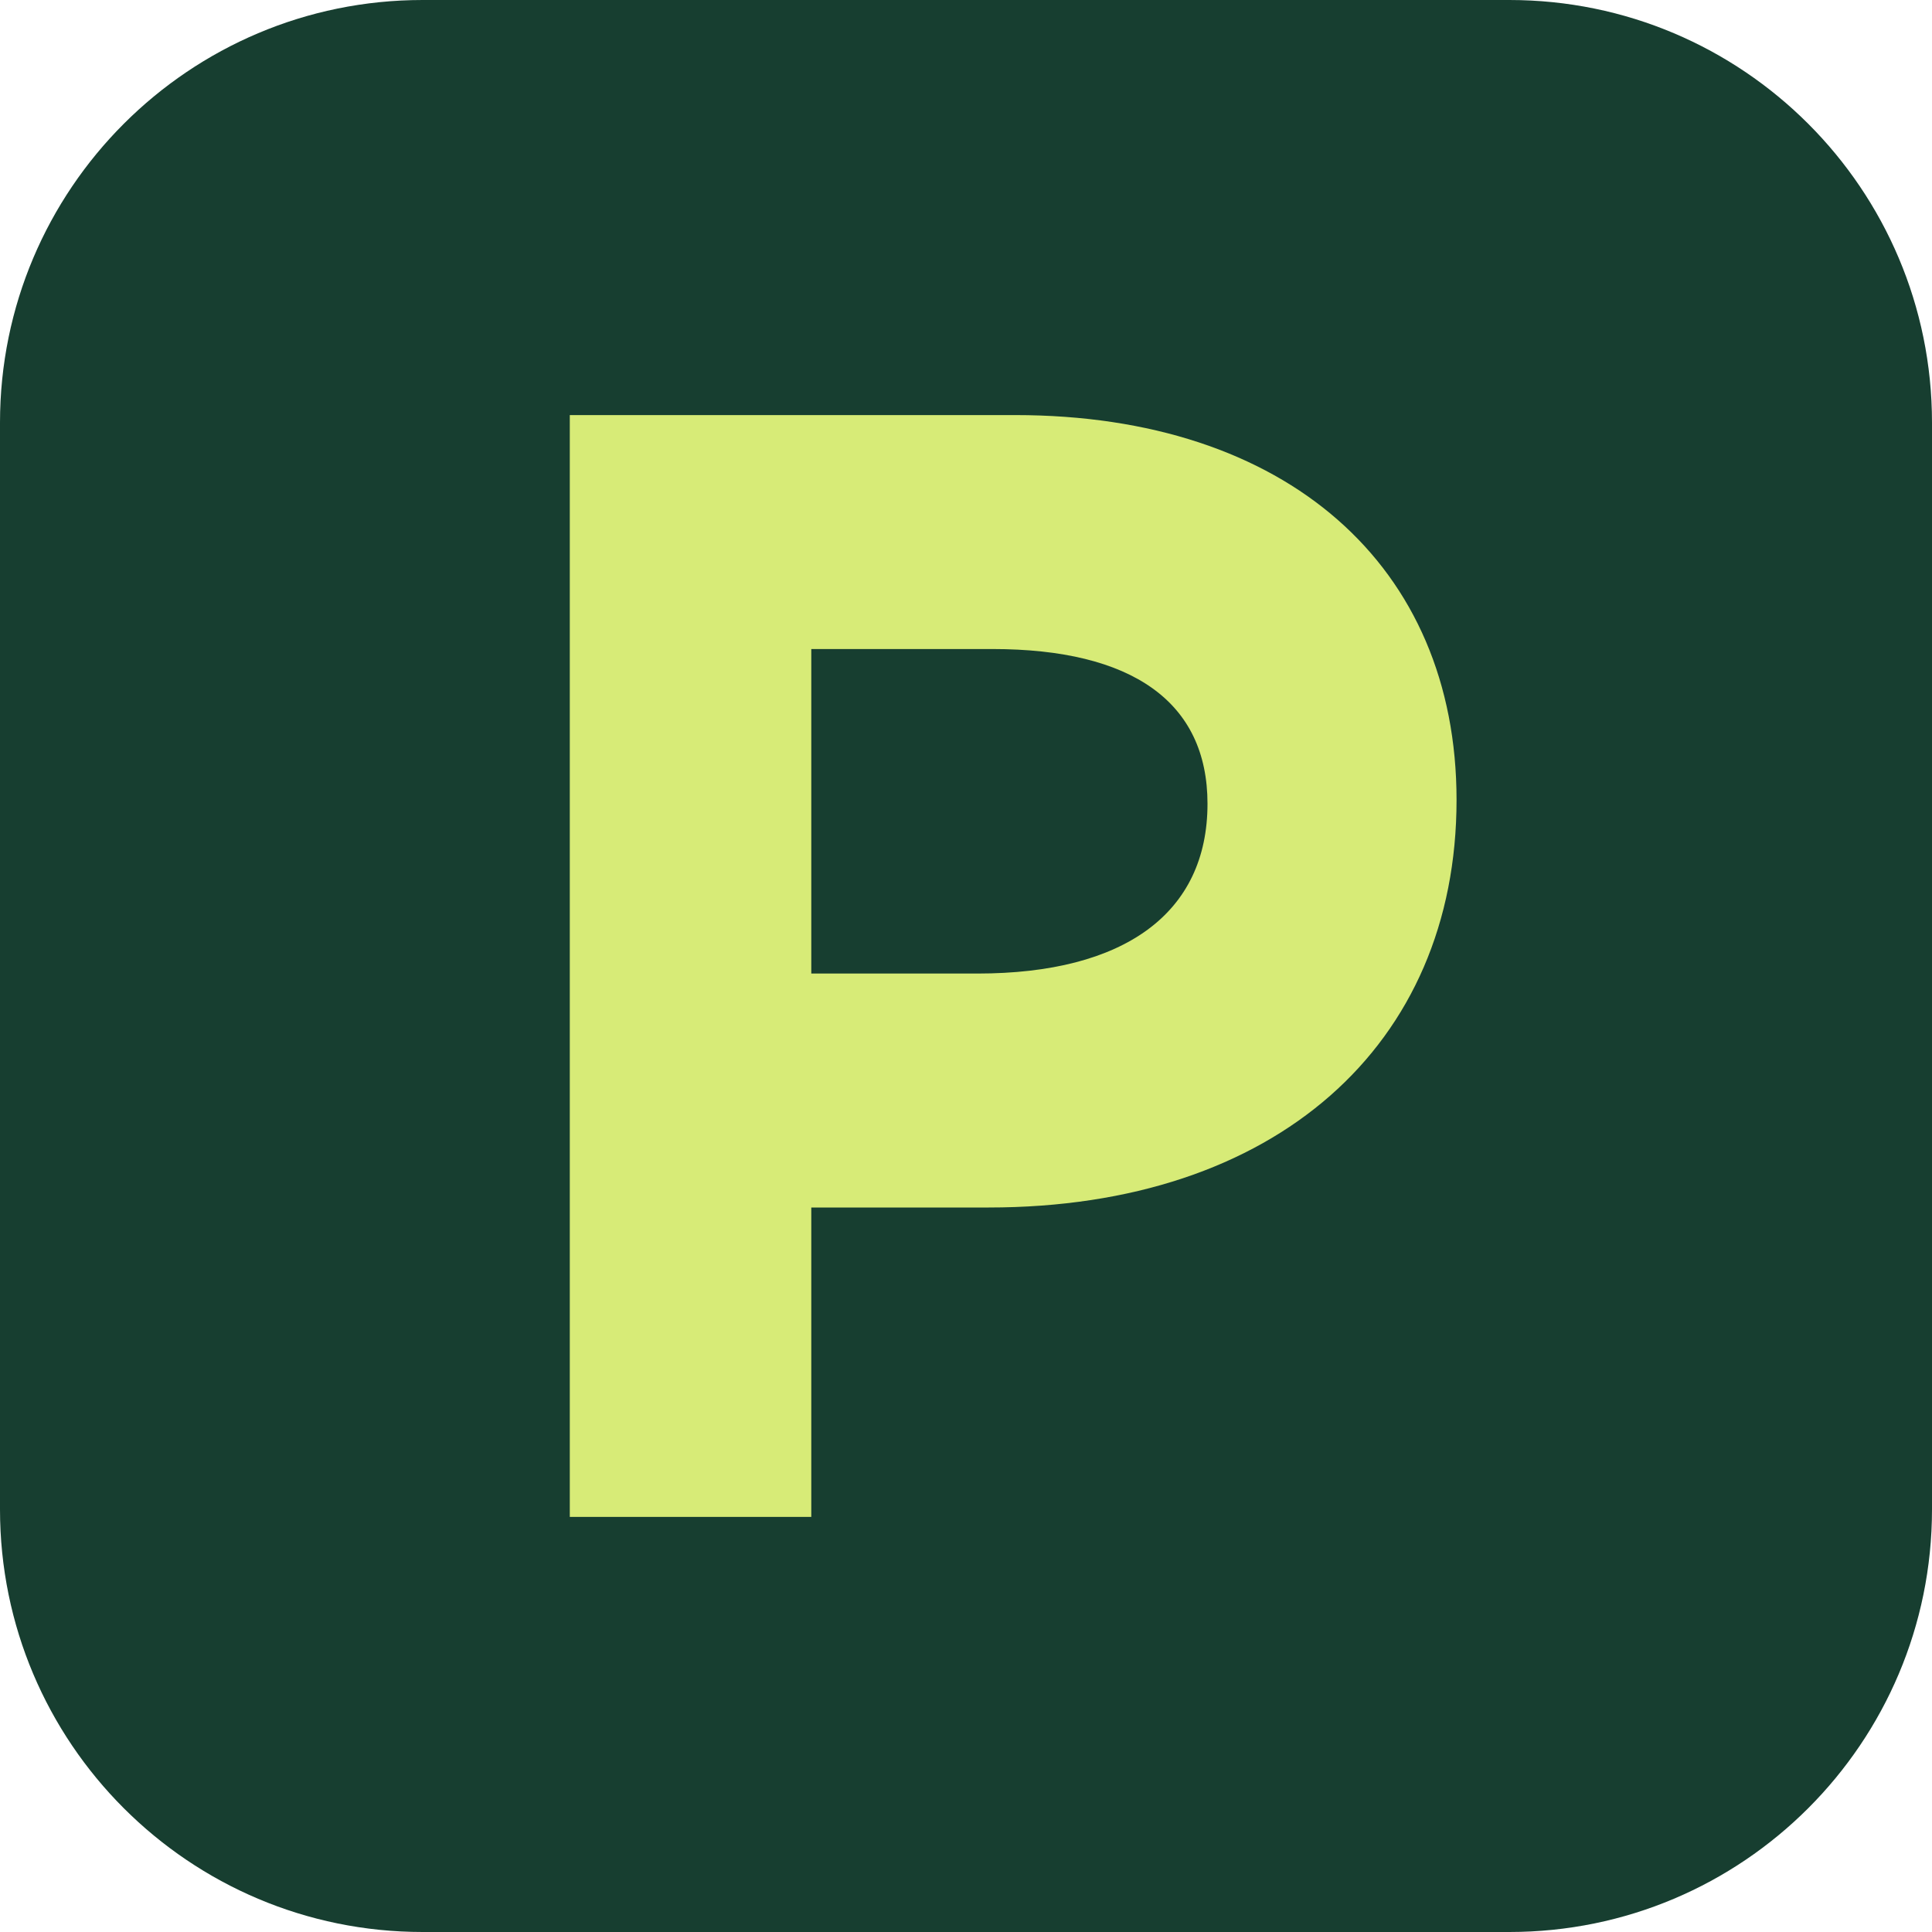
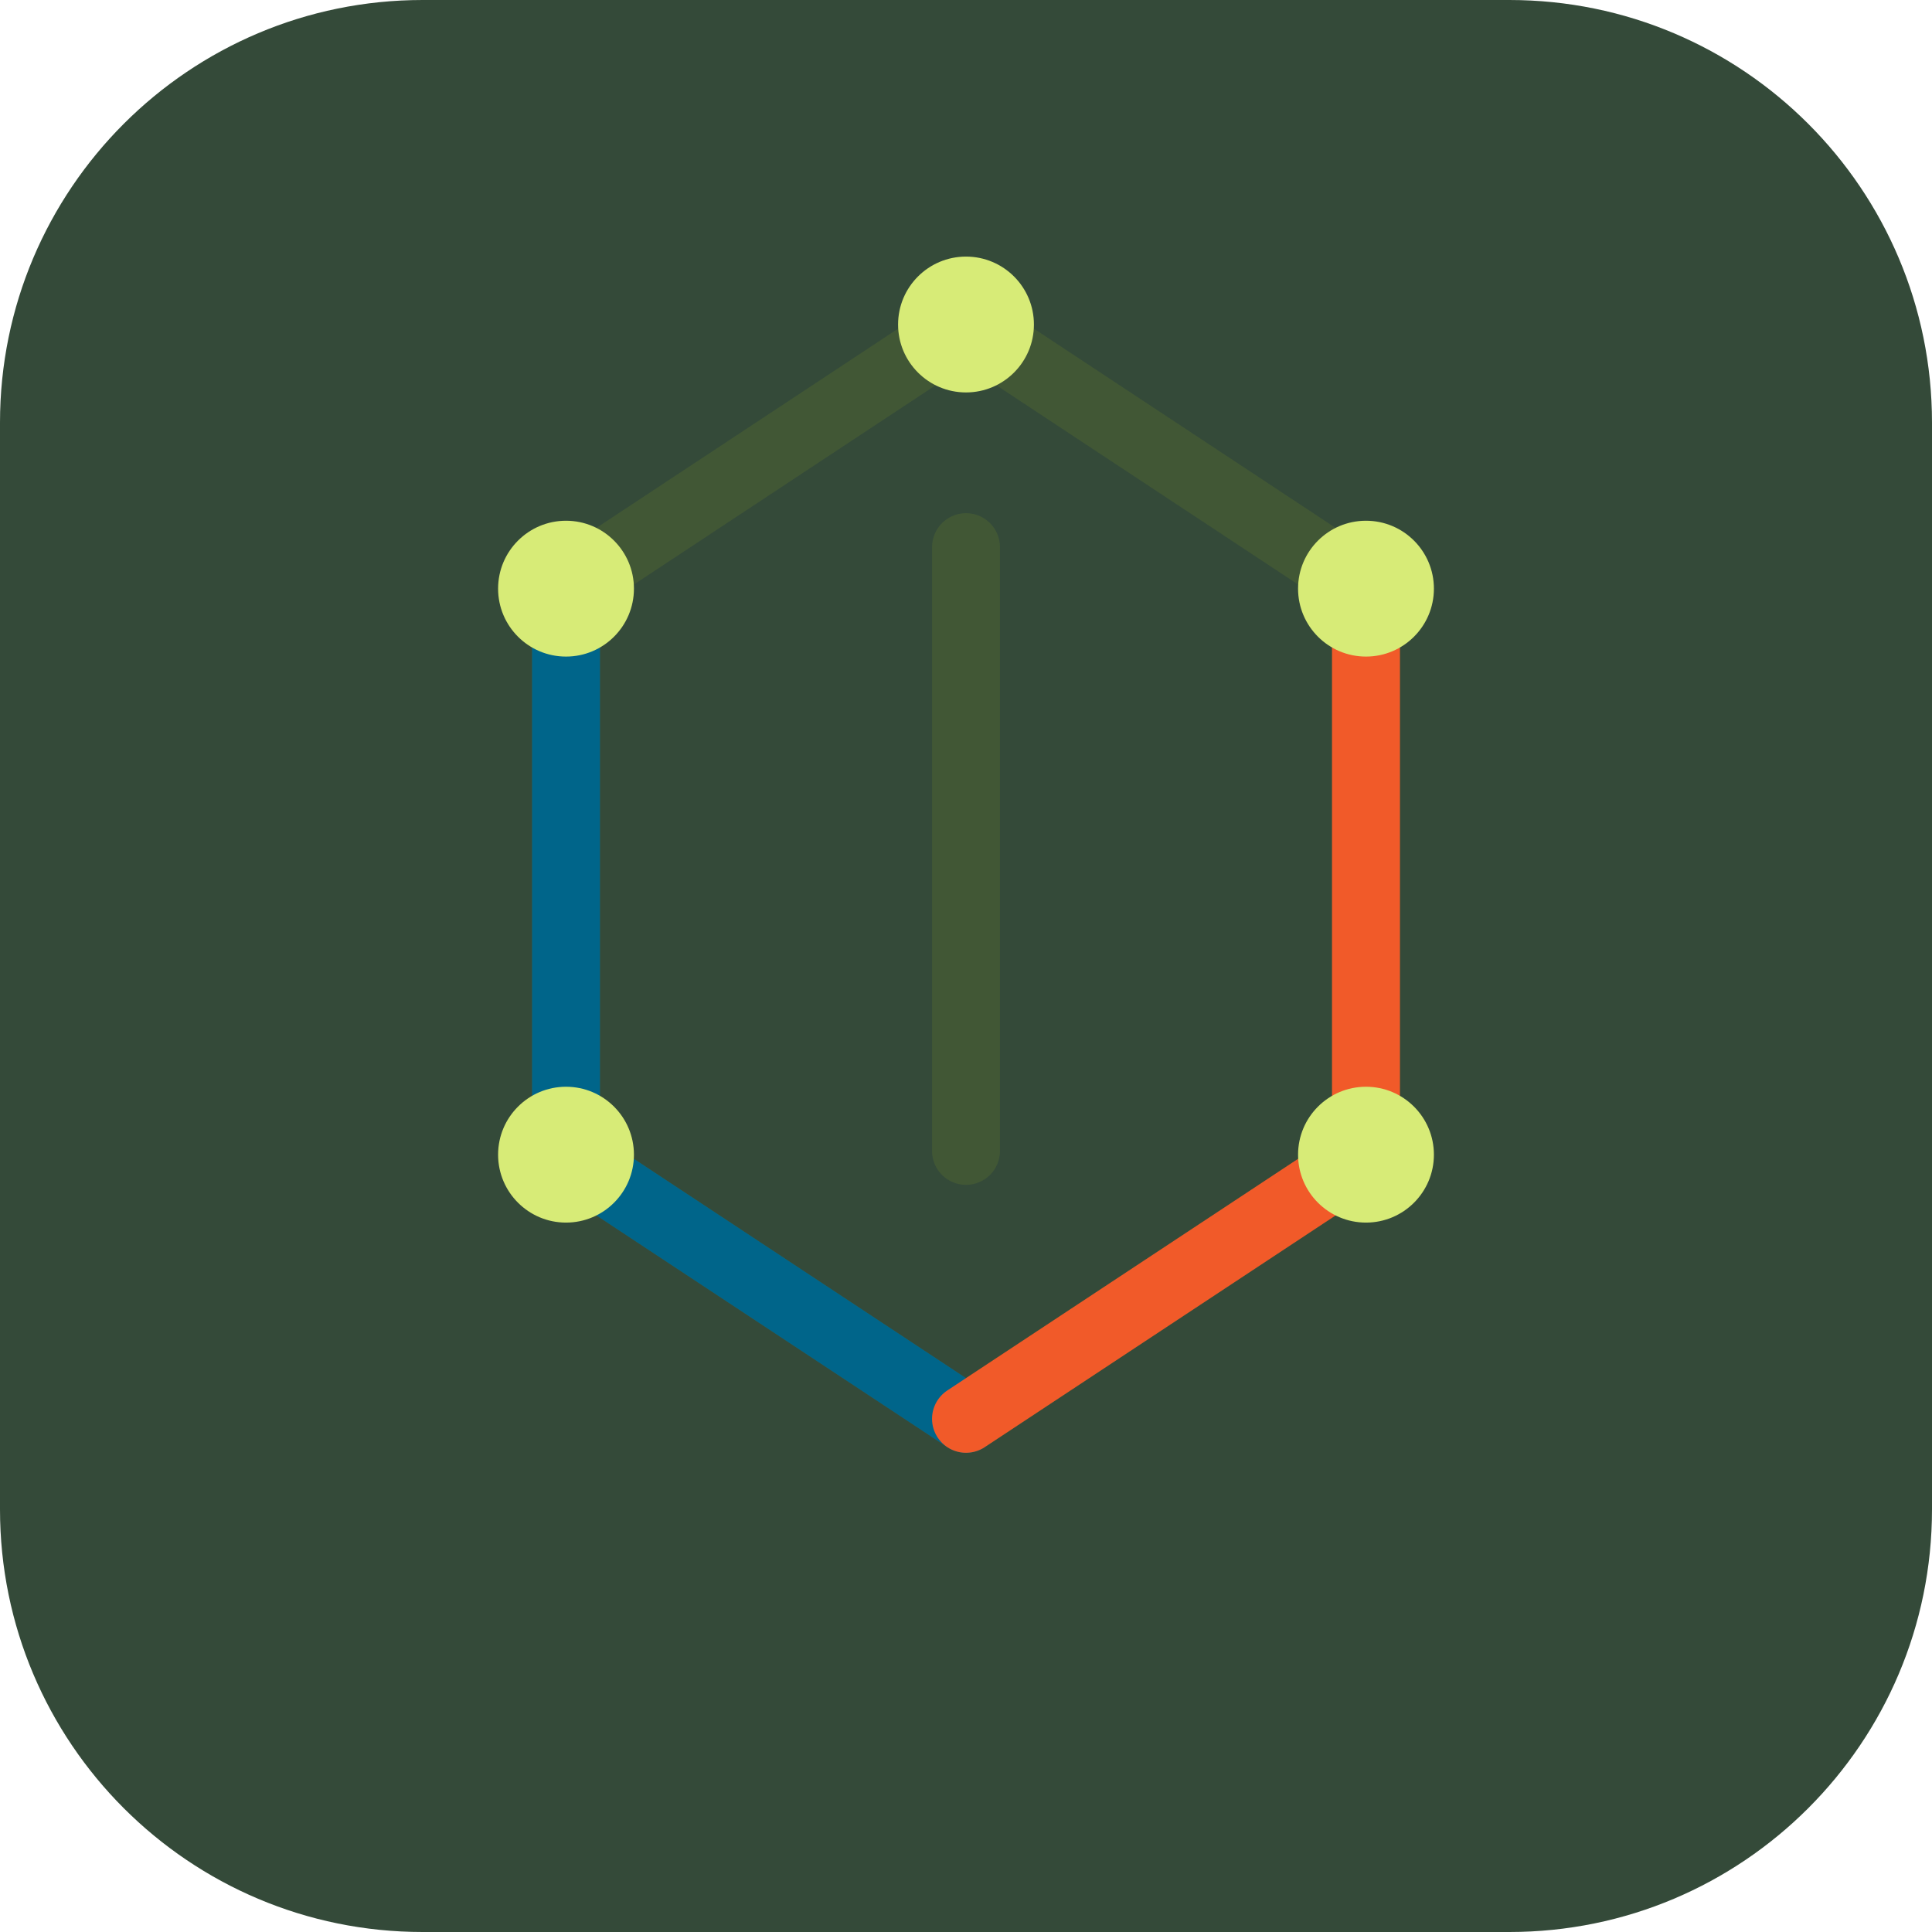
<svg xmlns="http://www.w3.org/2000/svg" viewBox="0 0 512 512">
-   <rect width="512" height="512" rx="112" fill="#173e30" />
-   <path d="M151 402V110h118c72 0 117 40 117 102 0 65-48 108-124 108h-47v82h-64zm64-144h44c39 0 61-16 61-45 0-27-20-41-57-41h-48v86z" fill="#d7eb77" />
+   <rect width="512" height="512" rx="112" fill="#344a39" />
+   <g fill="none" stroke-linecap="round" stroke-linejoin="round" stroke-width="18">
+     <path d="M256 86 150 156v150l106 70 106-70V156L256 86M256 145v160M150 306l106 70M362 306l-106 70" stroke="#415735" />
+     <path d="M150 156v150l106 70" stroke="#00658a" />
+     <path d="M362 156v150L256 376" stroke="#f15a29" />
+   </g>
+   <g fill="#d7eb77">
+     <circle cx="256" cy="86" r="18" />
+     <circle cx="150" cy="156" r="18" />
+     <circle cx="362" cy="156" r="18" />
+     <circle cx="150" cy="306" r="18" />
+     <circle cx="362" cy="306" r="18" />
+   </g>
</svg>
